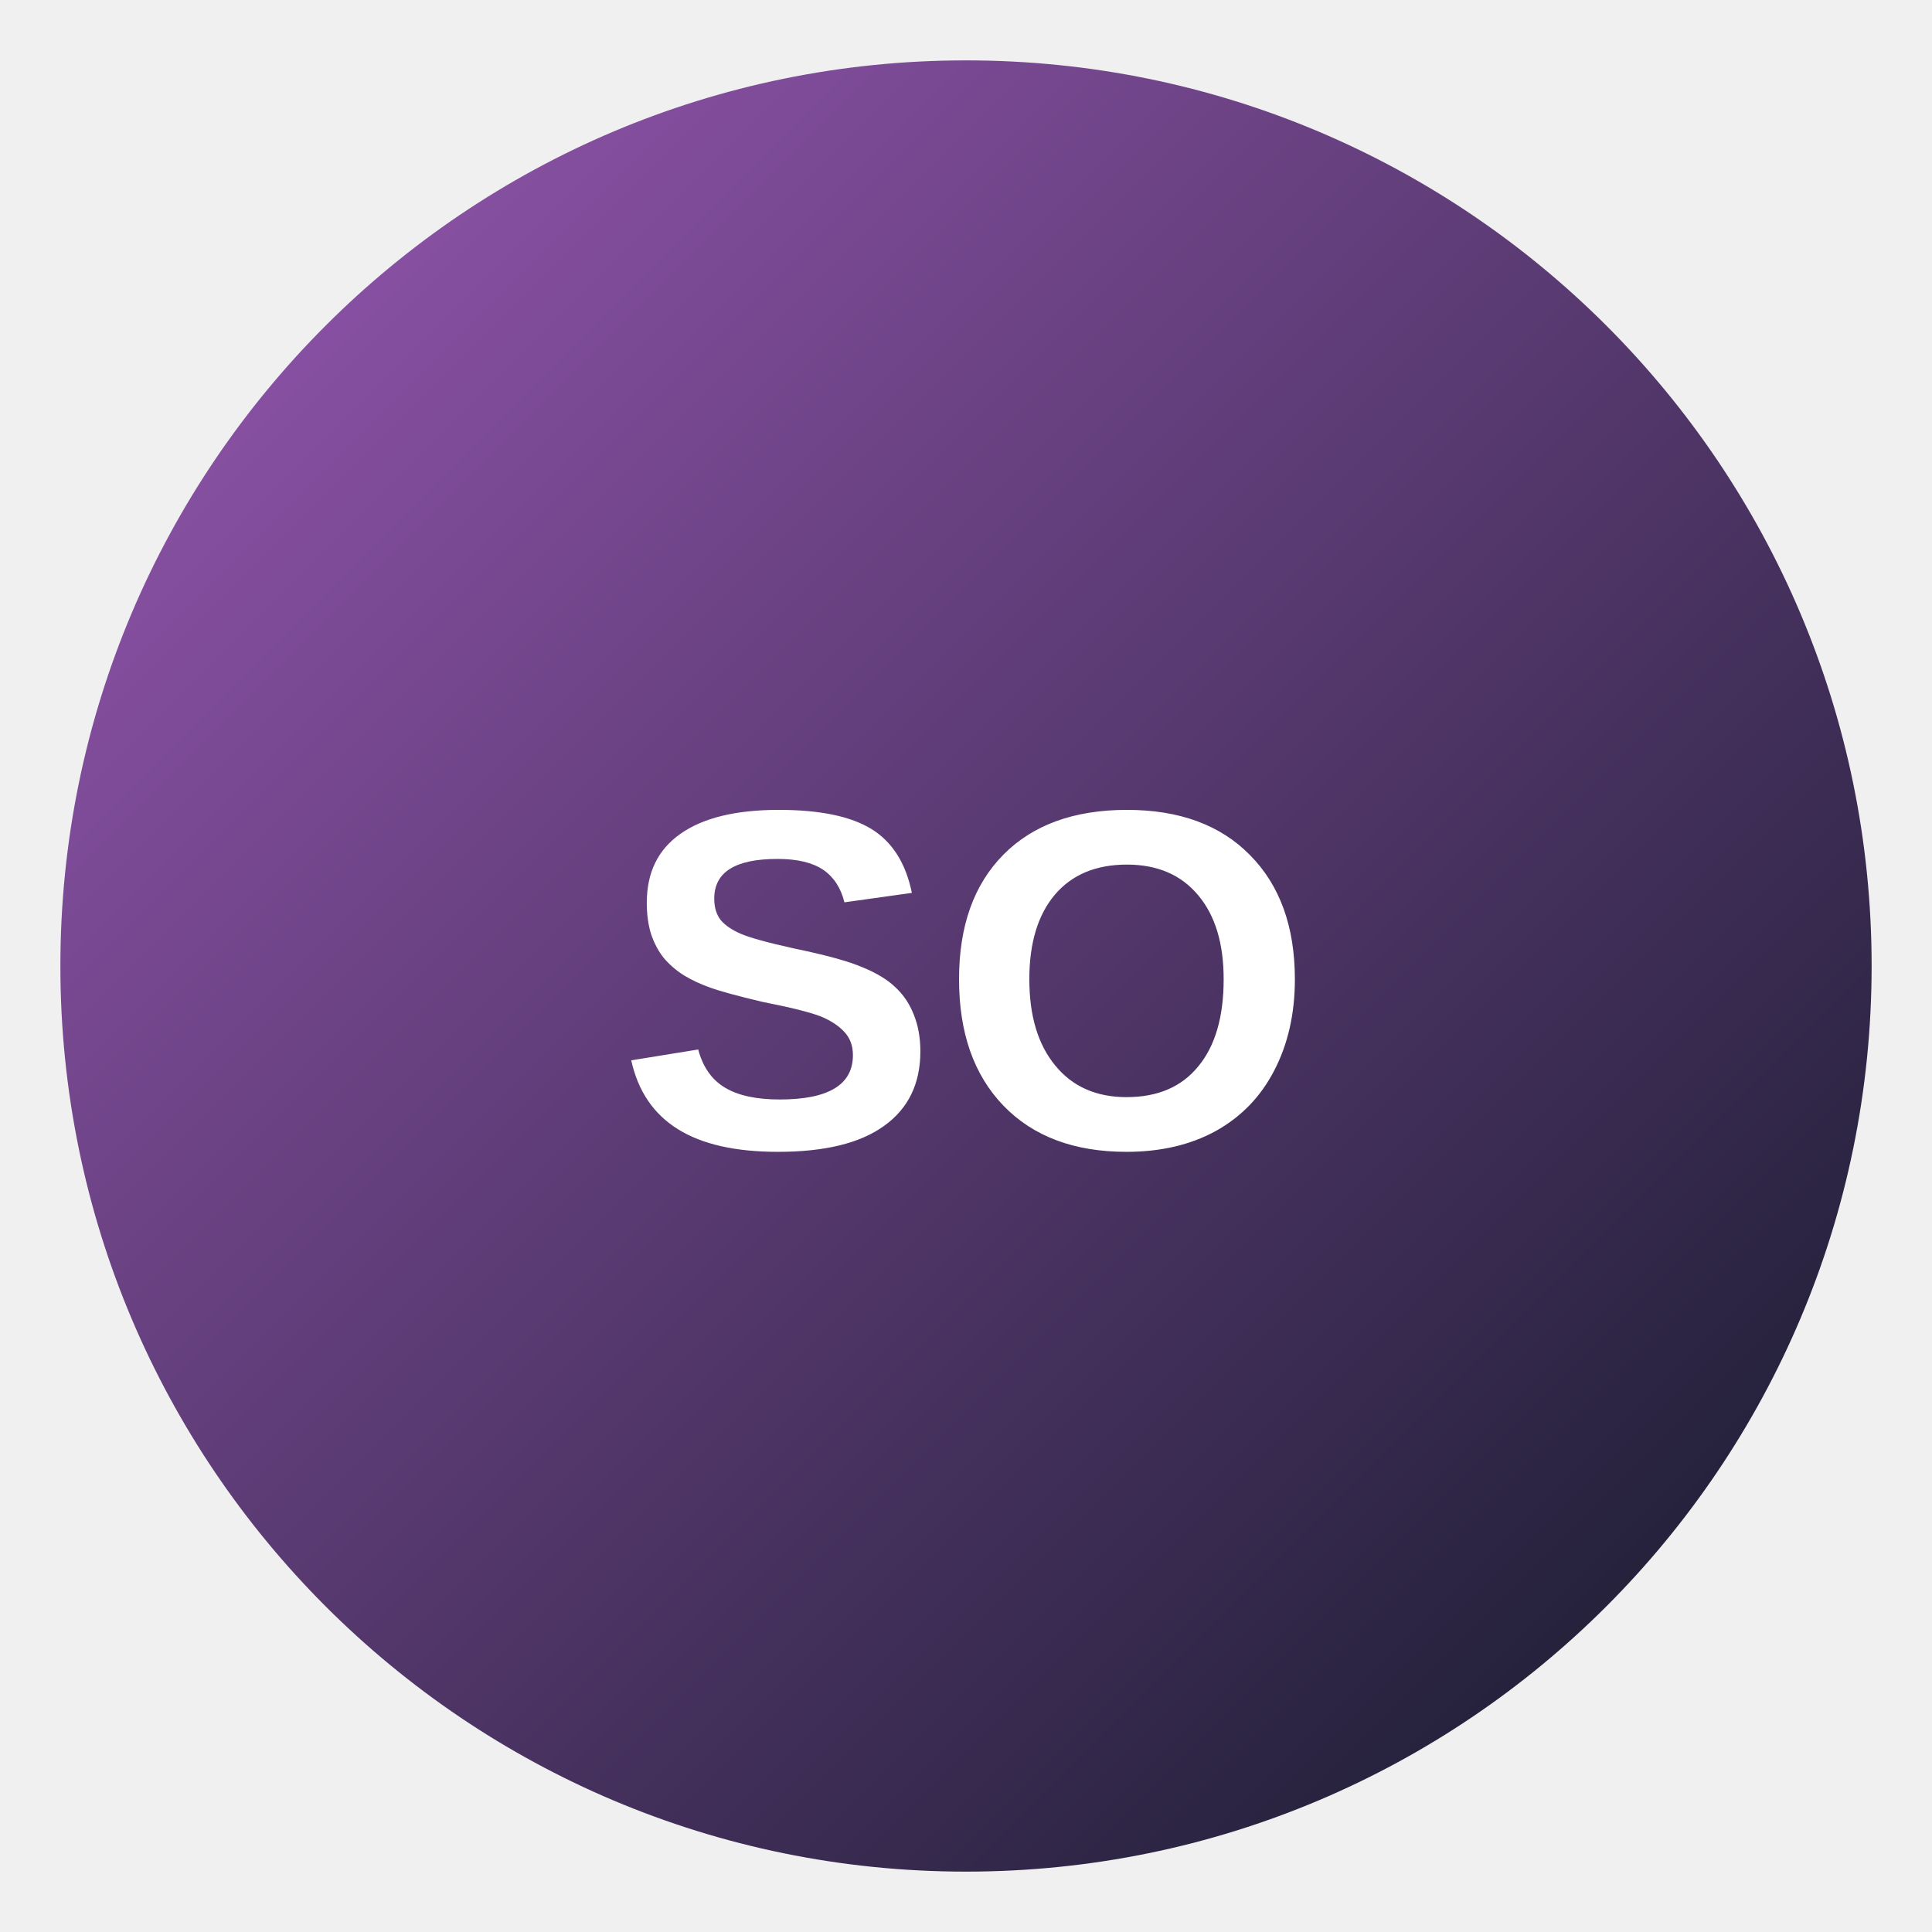
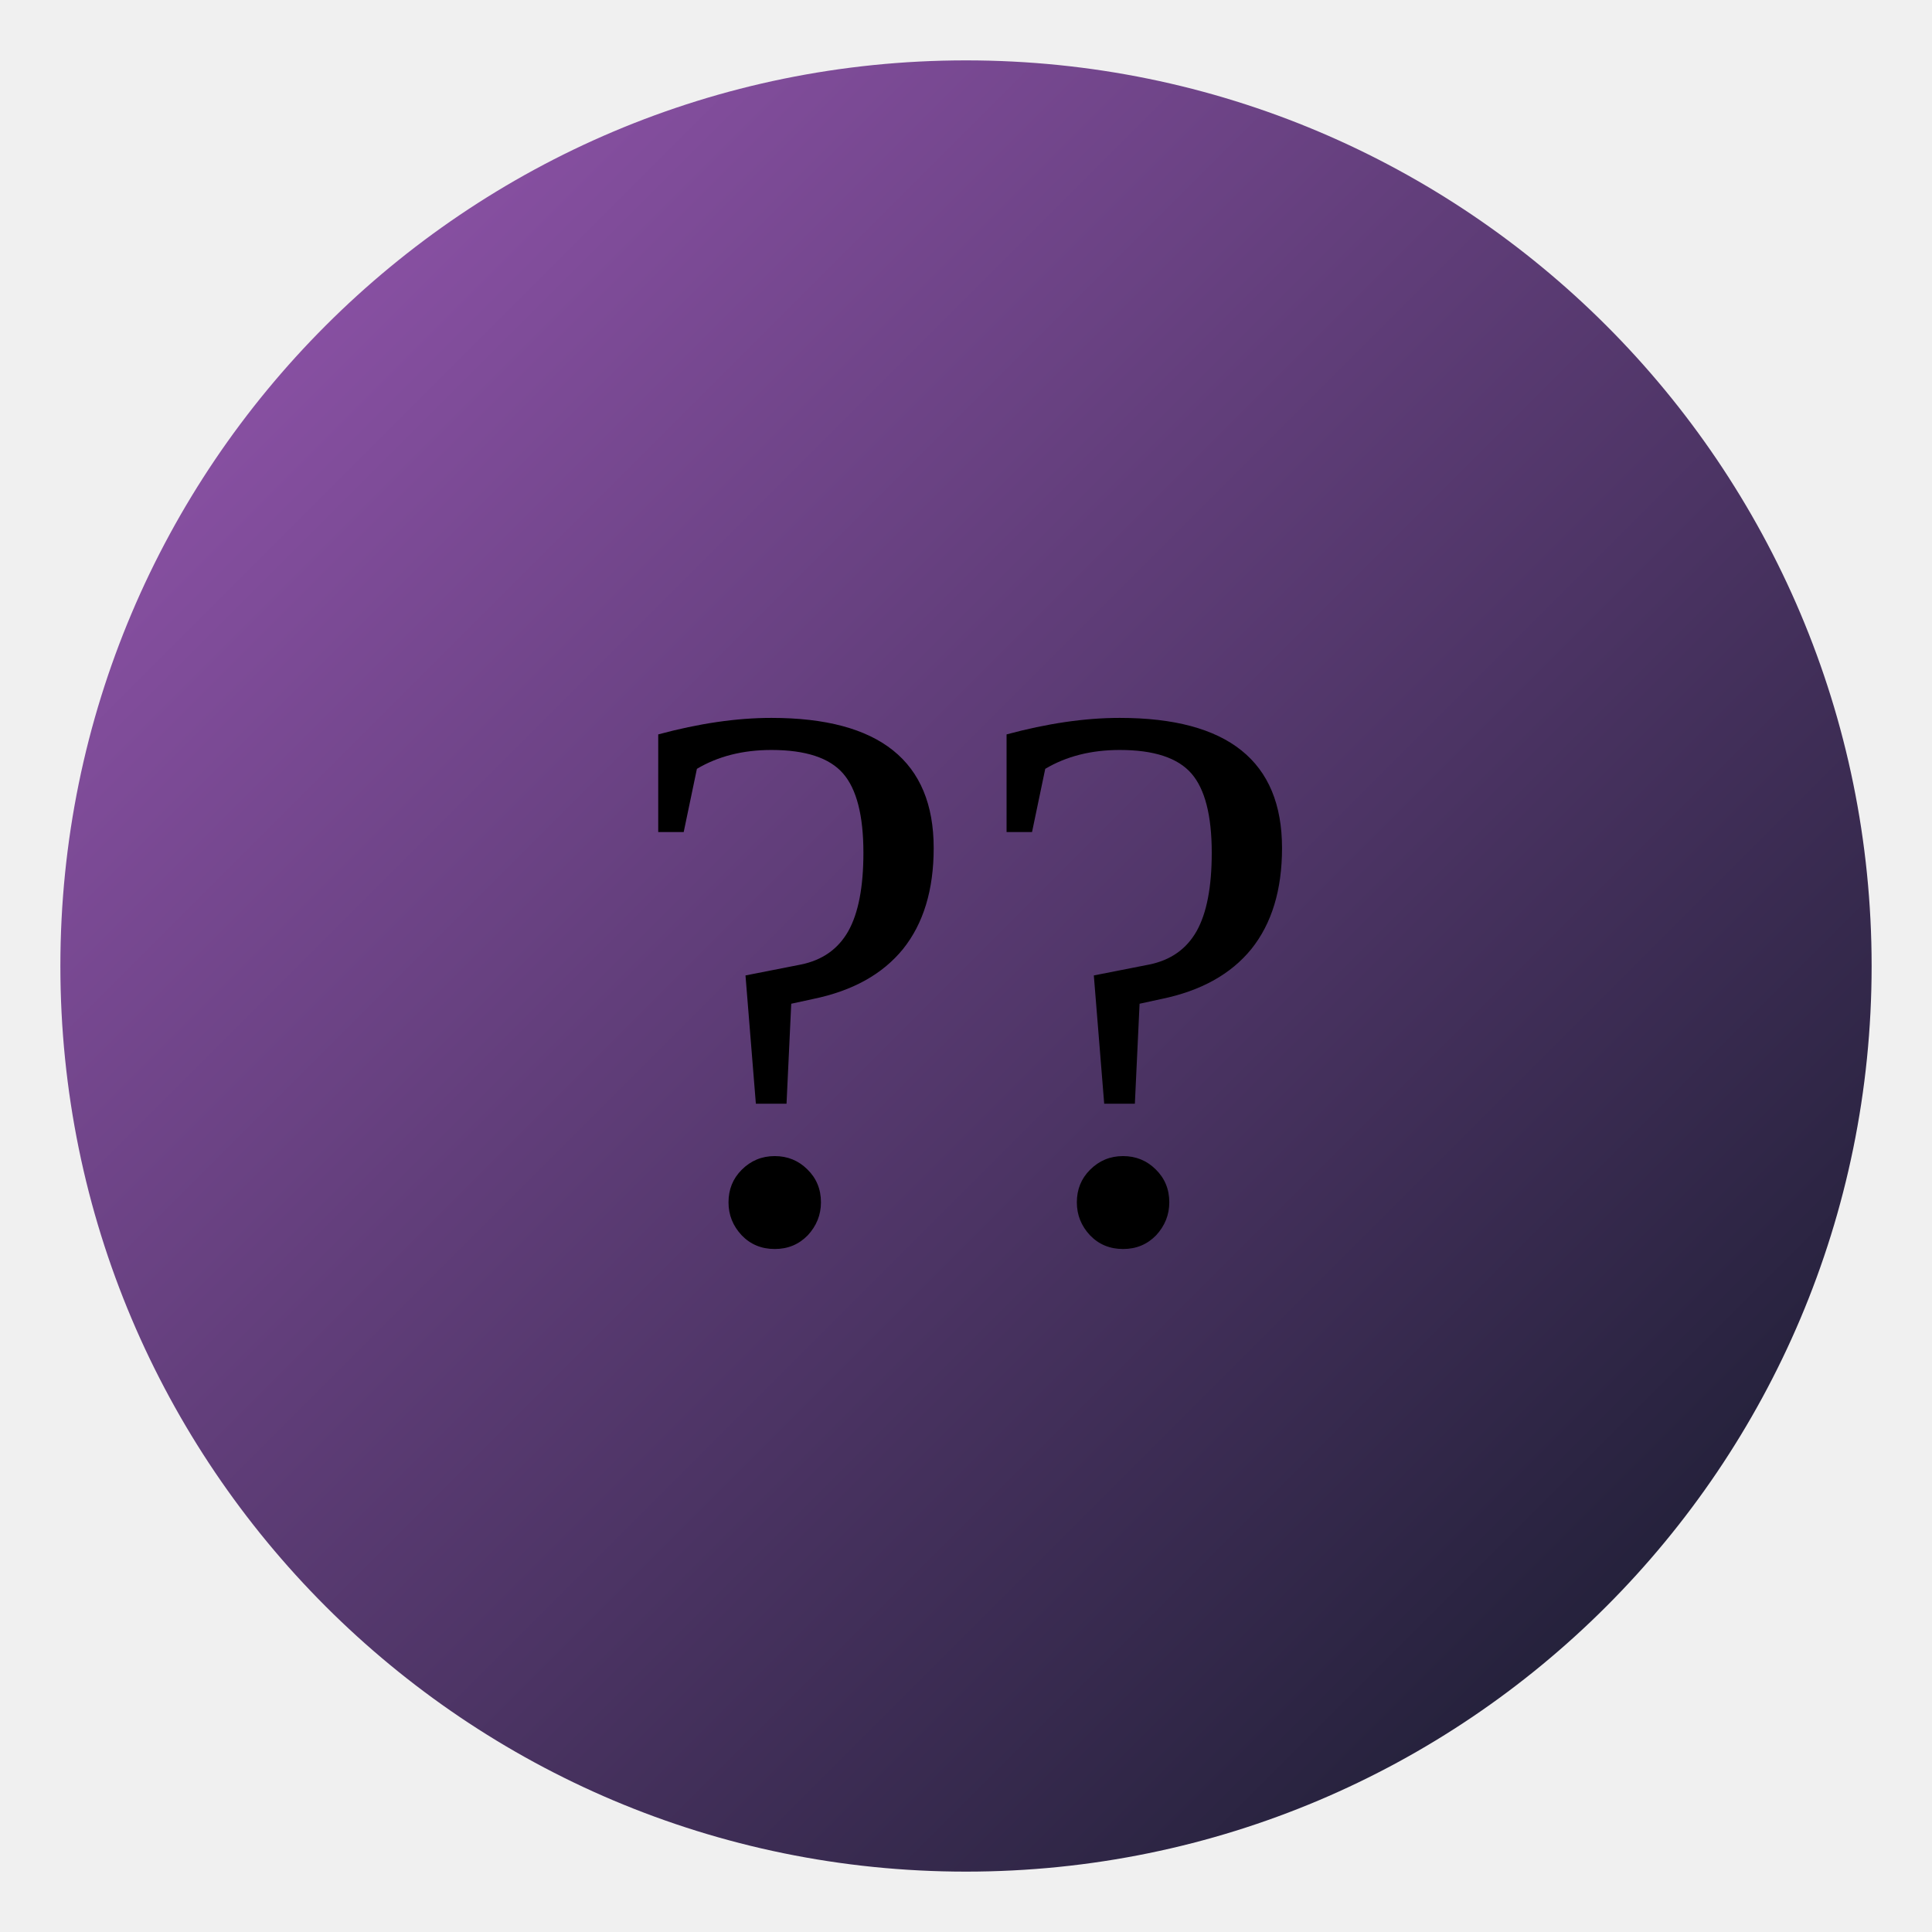
<svg xmlns="http://www.w3.org/2000/svg" viewBox="0 0 64 64" role="img" aria-label="social">
  <defs>
    <linearGradient id="g" x1="0" y1="0" x2="1" y2="1">
      <stop offset="0%" stop-color="#9b59b6" />
      <stop offset="100%" stop-color="#111827" />
    </linearGradient>
  </defs>
  <circle cx="32" cy="32" r="30" fill="url(#g)" />
-   <text x="32" y="38" text-anchor="middle" font-family="Arial, sans-serif" font-size="16" font-weight="700" fill="#fff">SO</text>
+   <text x="32" y="41" text-anchor="middle" font-size="26">??</text>
</svg>
